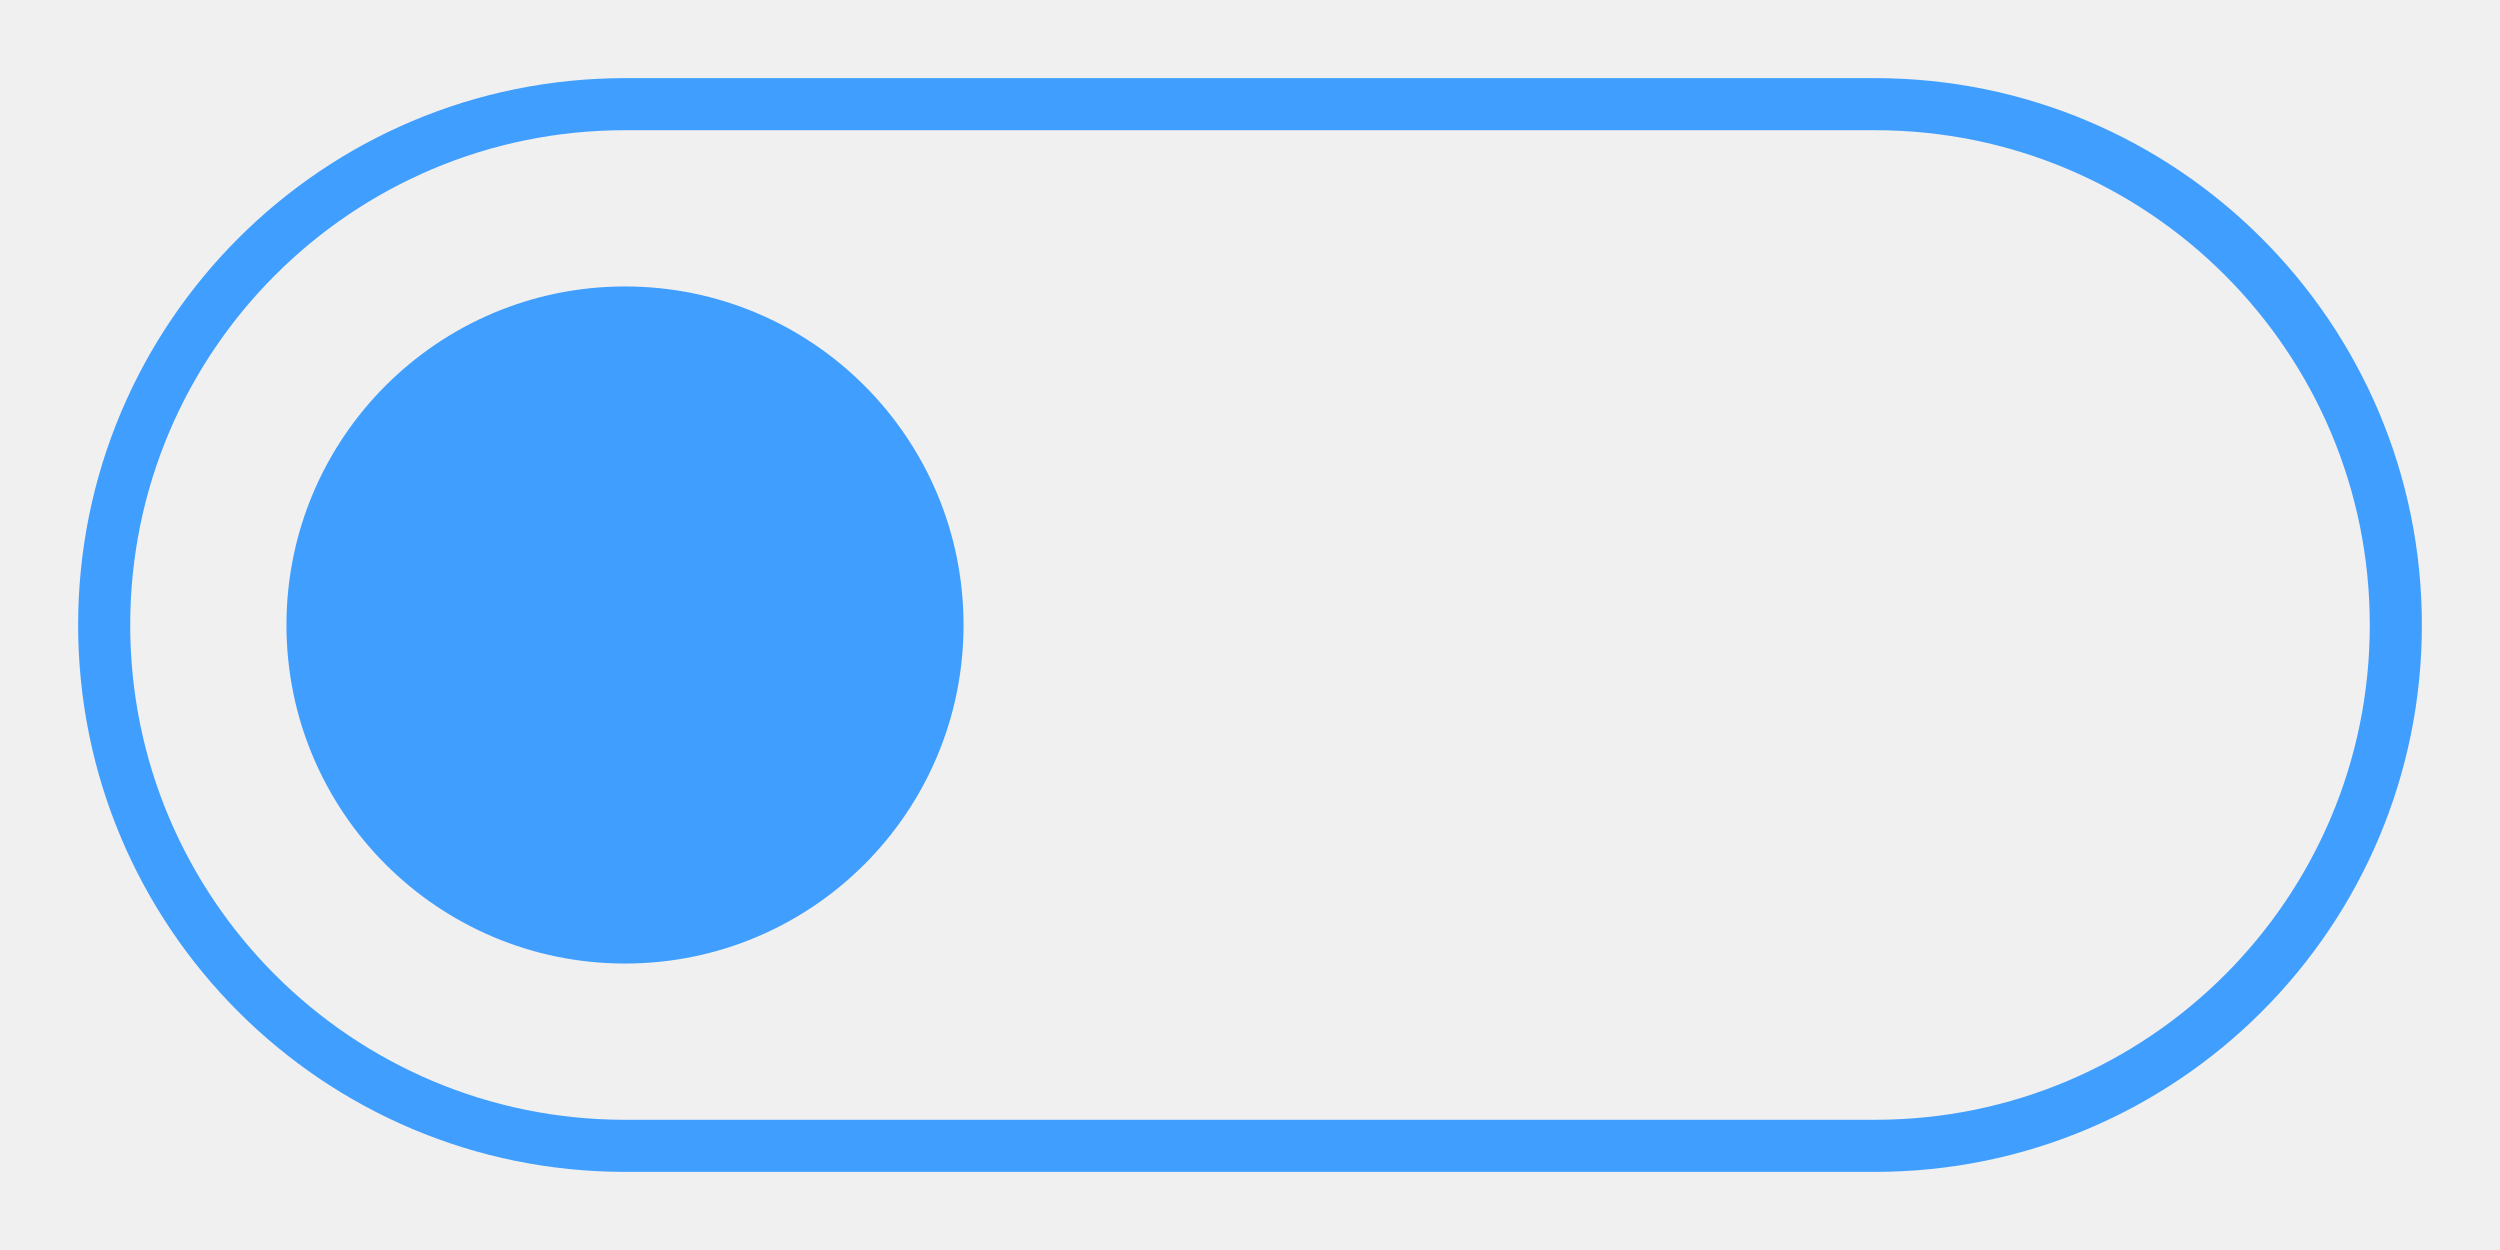
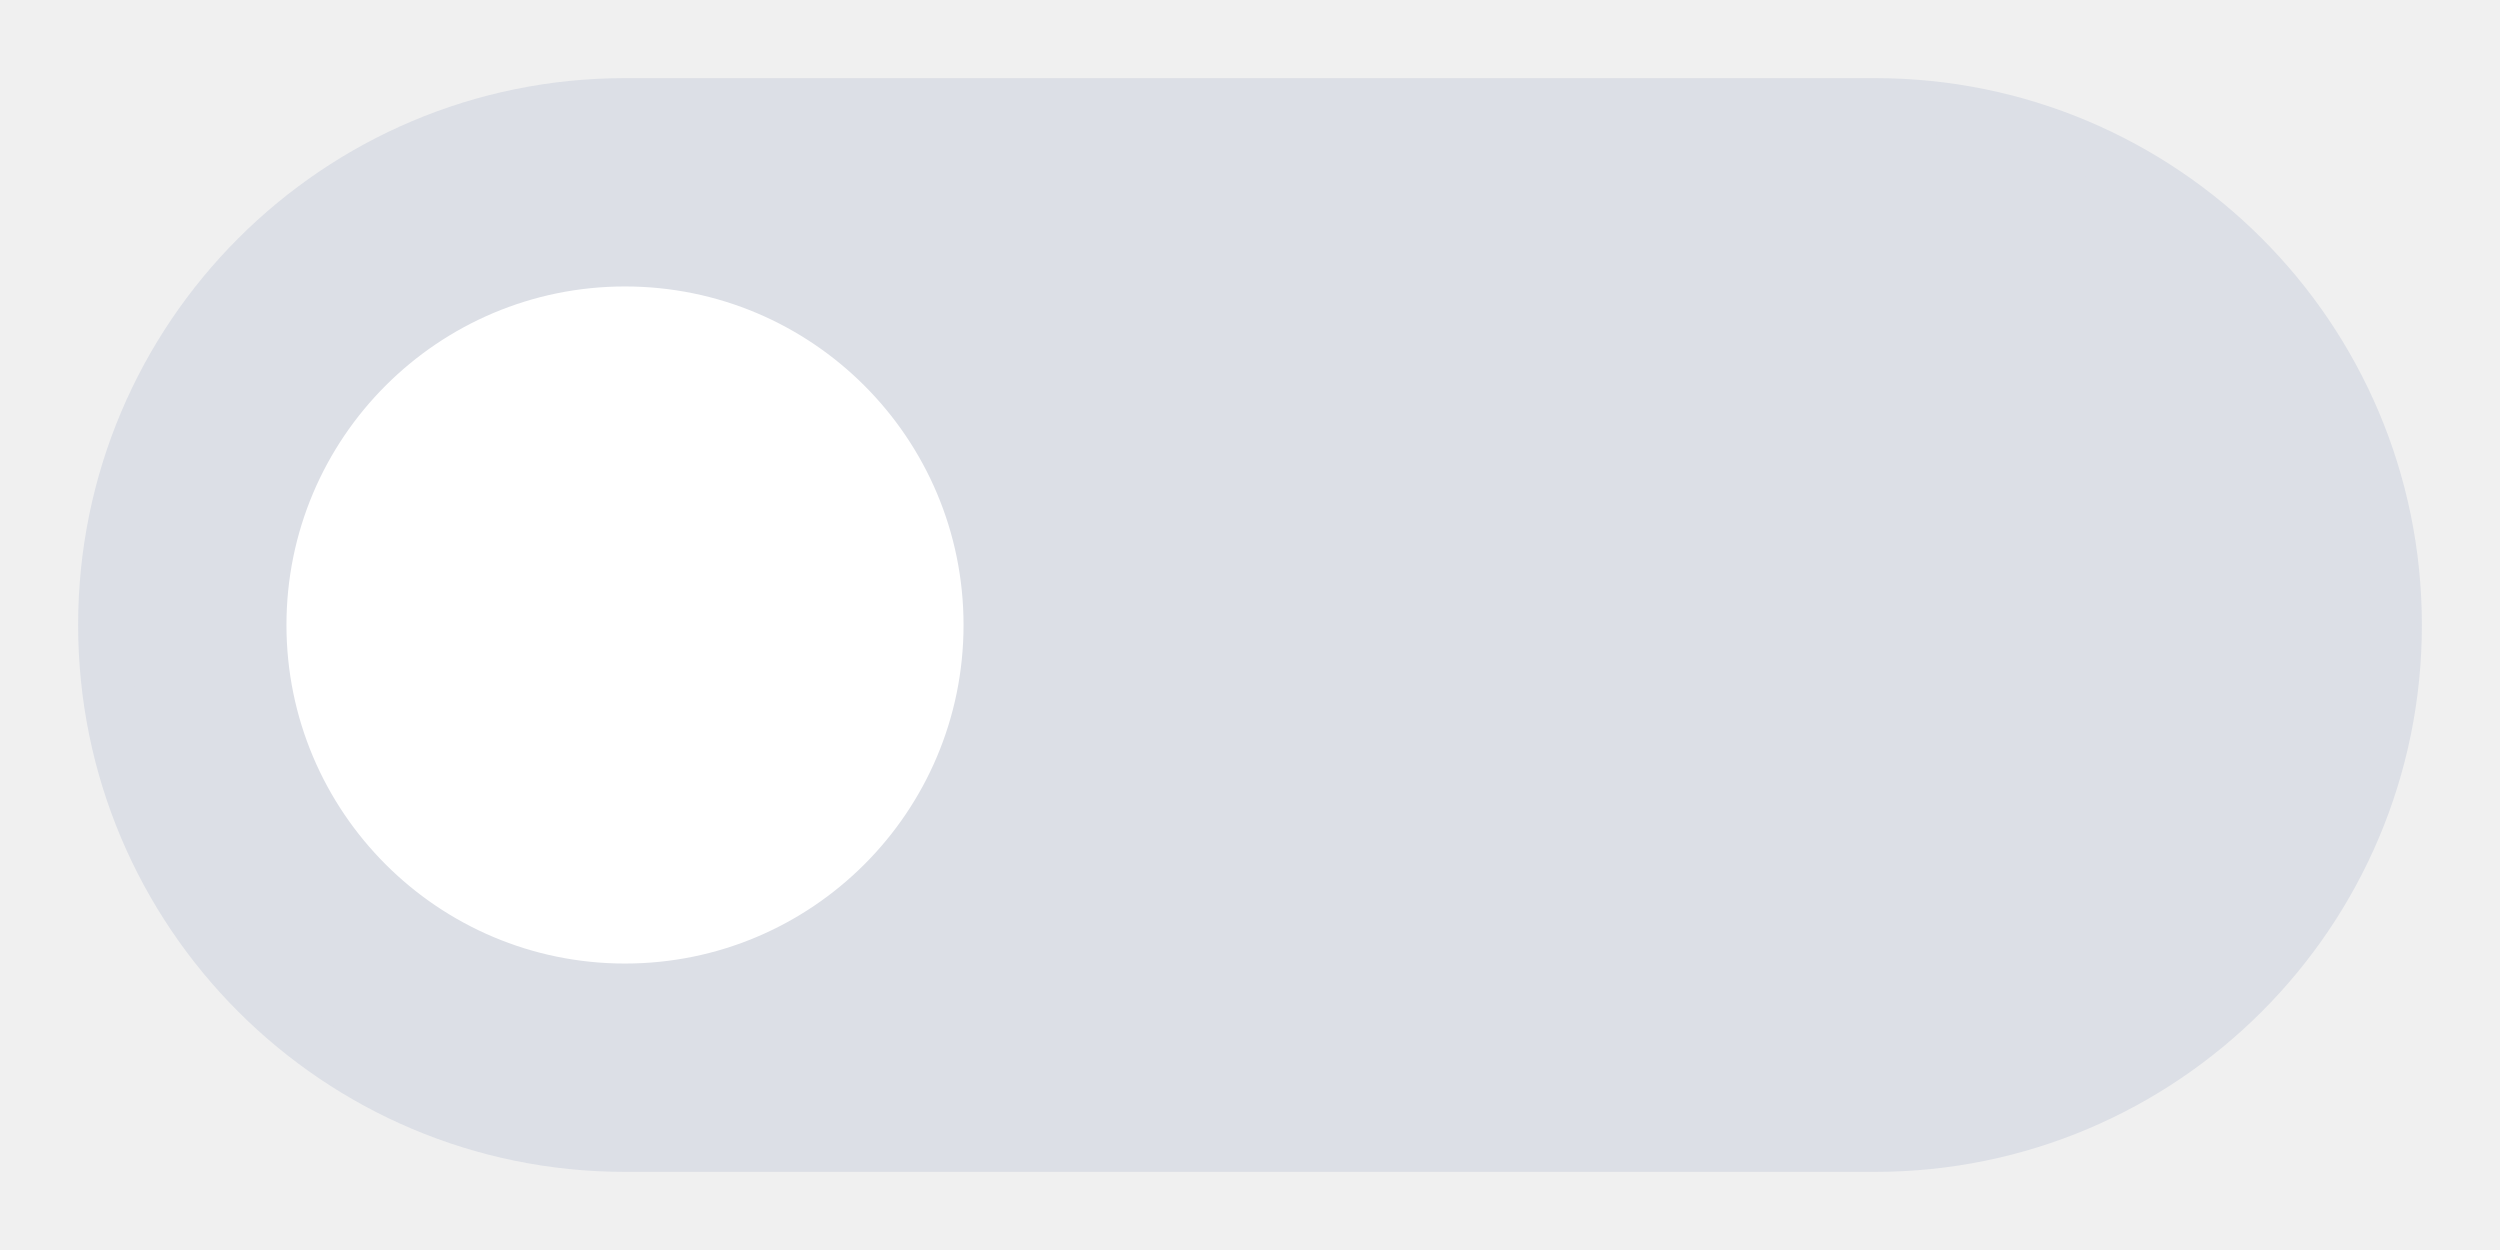
<svg xmlns="http://www.w3.org/2000/svg" width="48" height="24" viewBox="0 0 96 48" fill="none">
-   <path d="M72 44C83.046 44 92 35.046 92 24C92 12.954 83.046 4 72 4L24 4C12.954 4 4 12.954 4 24C4 35.046 12.954 44 24 44Z" fill="none" stroke="#409EFF" stroke-width="2" stroke-linejoin="round" />
-   <circle cx="24" cy="24" r="12" fill="#409EFF" stroke="#409EFF" stroke-width="2" />
+   <path d="M72 44C83.046 44 92 35.046 92 24C92 12.954 83.046 4 72 4L24 4C12.954 4 4 12.954 4 24C4 35.046 12.954 44 24 44Z" fill="#DCDFE6" stroke="#DCDFE6" stroke-width="2" stroke-linejoin="round" />
+   <circle cx="24" cy="24" r="12" fill="#FFFFFF" stroke="#FFFFFF" stroke-width="2" />
</svg>
